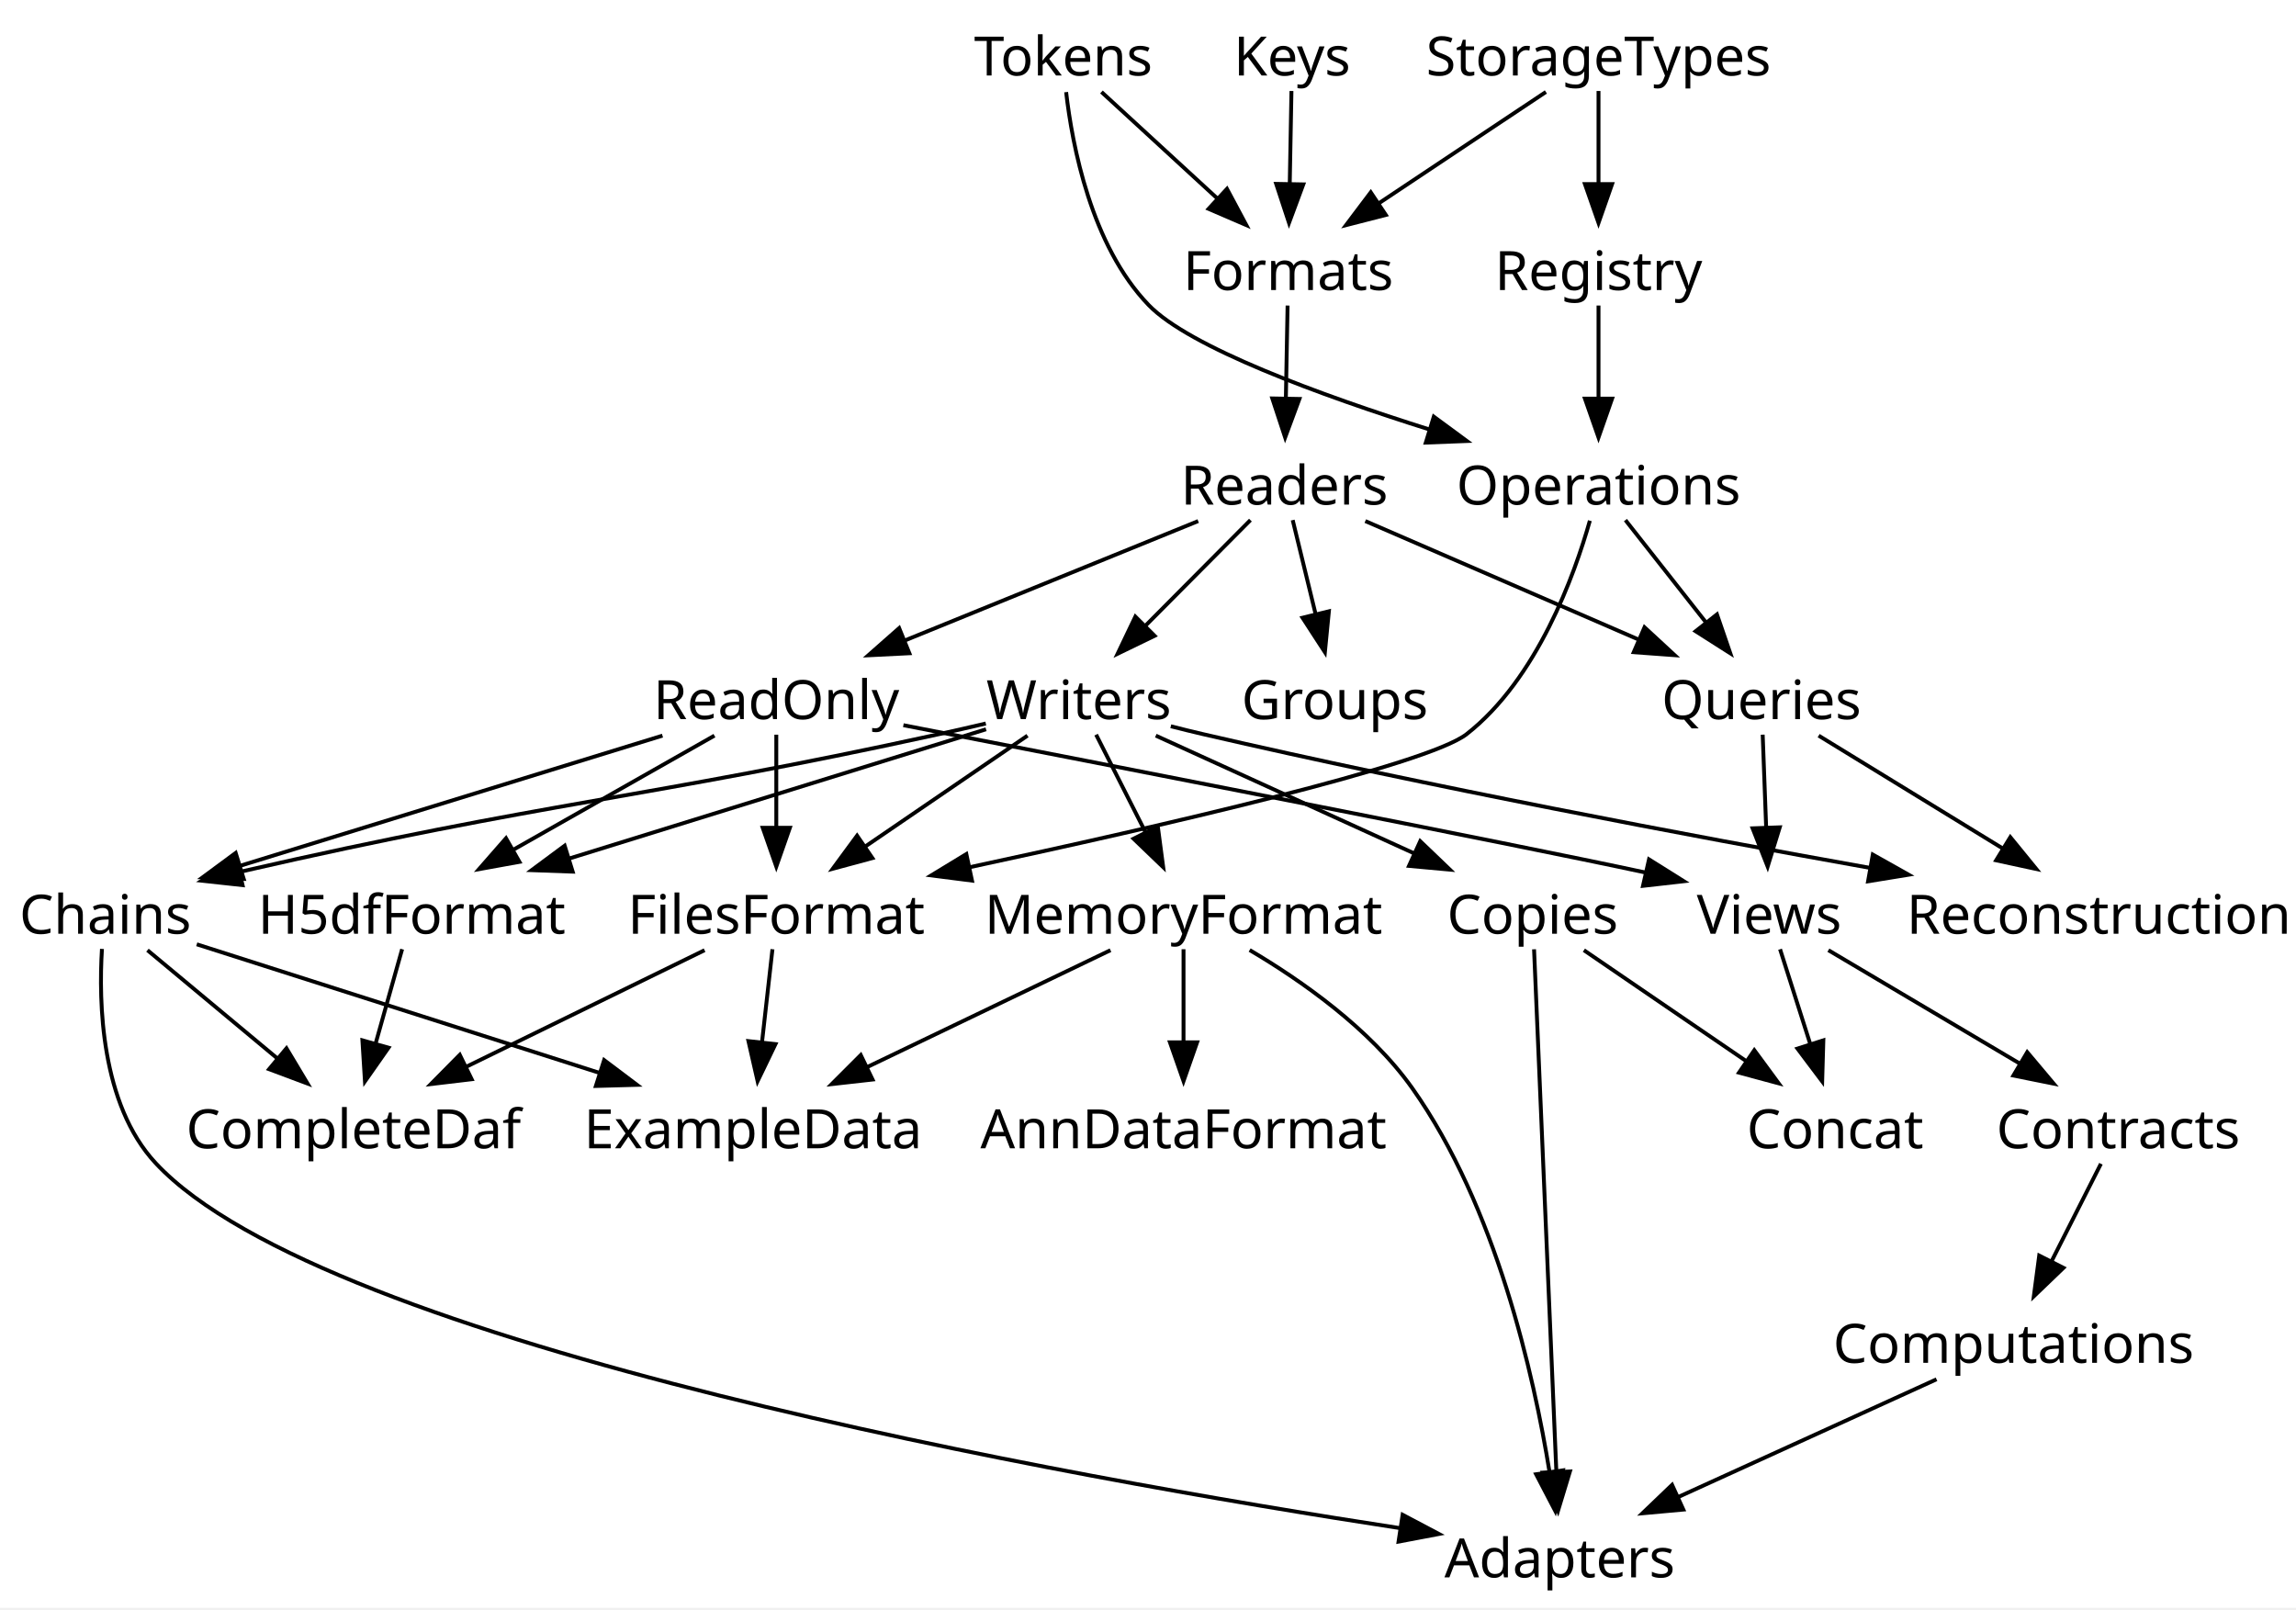
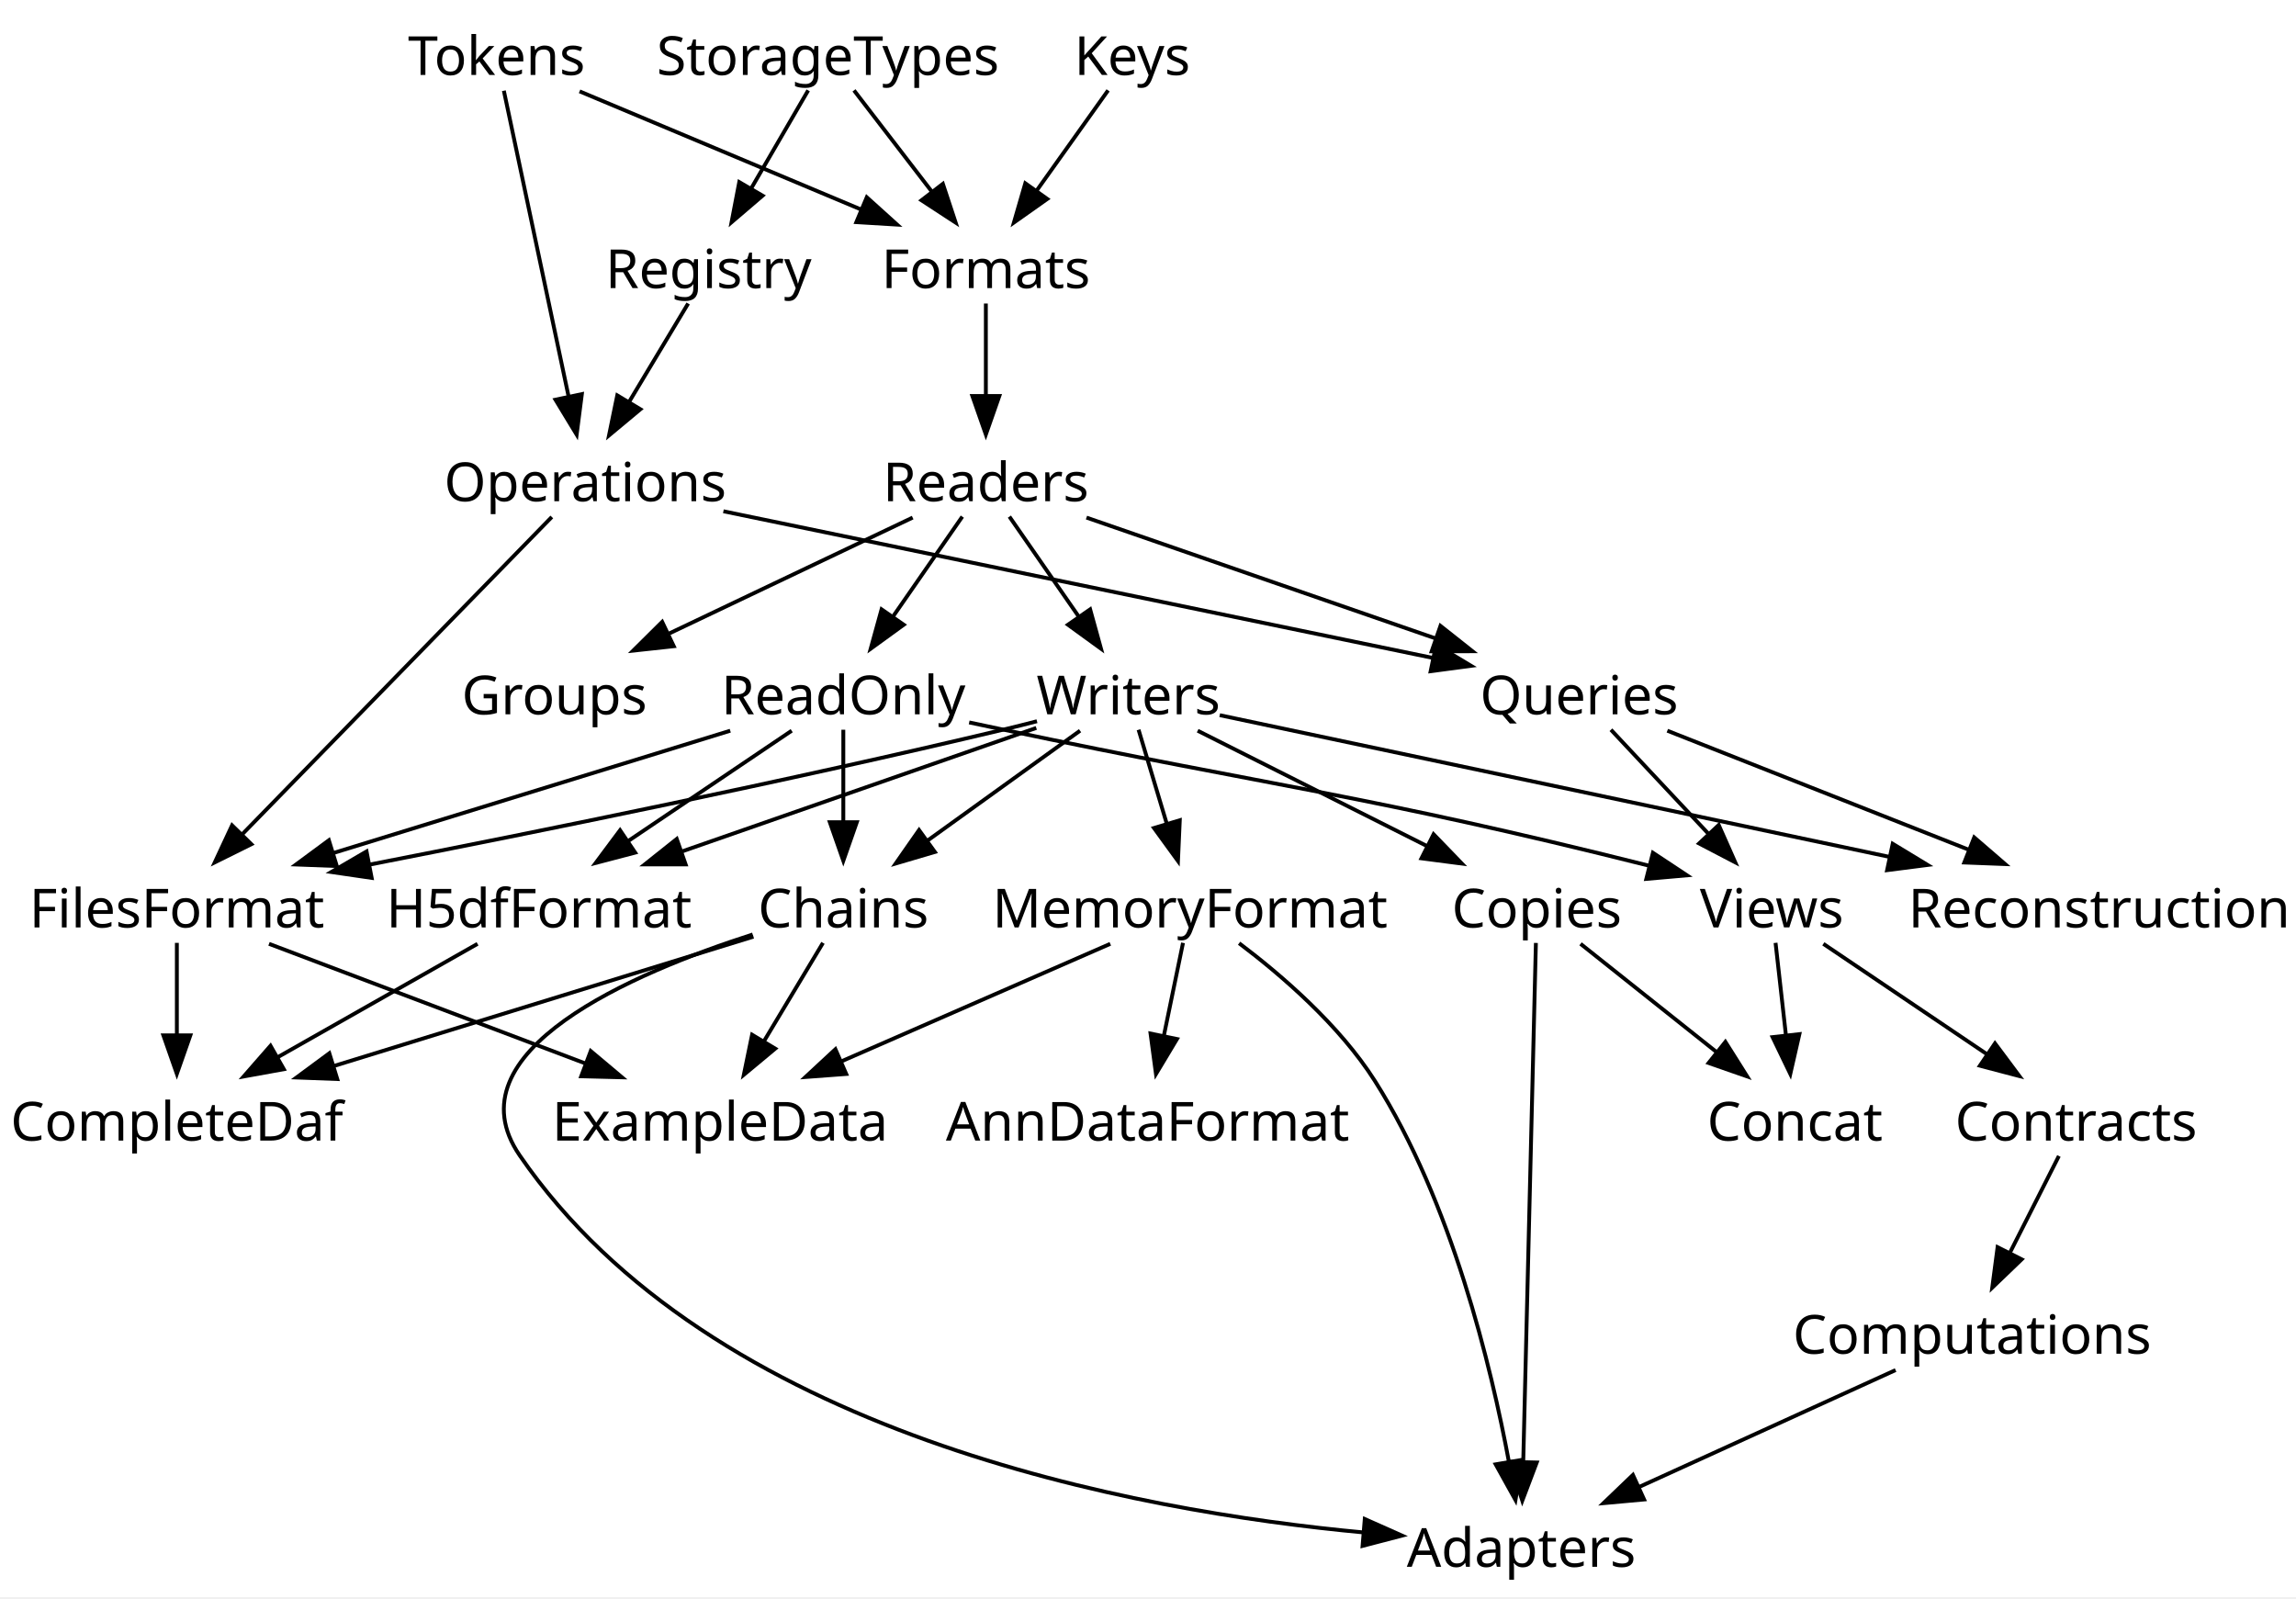
- <svg xmlns="http://www.w3.org/2000/svg" xmlns:xlink="http://www.w3.org/1999/xlink" width="592pt" height="415pt" viewBox="0.00 0.00 592.00 415.00">
+ <svg xmlns="http://www.w3.org/2000/svg" xmlns:xlink="http://www.w3.org/1999/xlink" width="596pt" height="415pt" viewBox="0.00 0.00 596.00 415.00">
  <g id="graph0" class="graph" transform="scale(1 1) rotate(0) translate(4 410.56)">
-     <polygon fill="white" stroke="none" points="-4,4 -4,-410.56 588.32,-410.56 588.32,4 -4,4" />
+     <polygon fill="white" stroke="none" points="-4,4 -4,-410.56 592.07,-410.56 592.07,4 -4,4" />
    <g id="node1" class="node">
      <g id="a_node1">
        <a xlink:href="../copies.html" xlink:title="Copies" target="_top">
-           <polygon fill="none" stroke="white" points="414.32,-185.28 368,-185.28 368,-165.96 414.32,-165.96 414.32,-185.28" />
-           <text xml:space="preserve" text-anchor="middle" x="391.16" y="-169.82" font-family="Sans-Serif" font-size="14.00">Copies</text>
+           <polygon fill="none" stroke="white" points="418.07,-185.28 371.75,-185.28 371.75,-165.96 418.07,-165.96 418.07,-185.28" />
+           <text xml:space="preserve" text-anchor="middle" x="394.91" y="-169.82" font-family="Sans-Serif" font-size="14.00">Copies</text>
        </a>
      </g>
    </g>
    <g id="node3" class="node">
      <g id="a_node3">
        <a xlink:href="../adapters.html" xlink:title="Adapters" target="_top">
-           <polygon fill="none" stroke="white" points="427.32,-19.32 369,-19.32 369,0 427.32,0 427.32,-19.32" />
-           <text xml:space="preserve" text-anchor="middle" x="398.16" y="-3.86" font-family="Sans-Serif" font-size="14.00">Adapters</text>
-         </a>
-       </g>
-     </g>
-     <g id="edge2" class="edge">
-       <path fill="none" stroke="black" d="M391.54,-165.8C392.62,-140.45 395.76,-66.85 397.3,-30.9" />
-       <polygon fill="black" stroke="black" points="400.79,-31.17 397.72,-21.03 393.79,-30.87 400.79,-31.17" />
+           <polygon fill="none" stroke="white" points="420.07,-19.32 361.75,-19.32 361.75,0 420.07,0 420.07,-19.32" />
+           <text xml:space="preserve" text-anchor="middle" x="390.91" y="-3.86" font-family="Sans-Serif" font-size="14.00">Adapters</text>
+         </a>
+       </g>
+     </g>
+     <g id="edge3" class="edge">
+       <path fill="none" stroke="black" d="M394.69,-165.8C394.08,-140.45 392.28,-66.85 391.4,-30.9" />
+       <polygon fill="black" stroke="black" points="394.91,-30.94 391.16,-21.03 387.91,-31.11 394.91,-30.94" />
    </g>
    <g id="node24" class="node">
      <g id="a_node24">
        <a xlink:href="../concat.html" xlink:title="Concat" target="_top">
-           <polygon fill="none" stroke="white" points="492.7,-129.96 445.62,-129.96 445.62,-110.64 492.7,-110.64 492.7,-129.96" />
-           <text xml:space="preserve" text-anchor="middle" x="469.16" y="-114.5" font-family="Sans-Serif" font-size="14.00">Concat</text>
+           <polygon fill="none" stroke="white" points="485.44,-129.96 438.37,-129.96 438.37,-110.64 485.44,-110.64 485.44,-129.96" />
+           <text xml:space="preserve" text-anchor="middle" x="461.91" y="-114.5" font-family="Sans-Serif" font-size="14.00">Concat</text>
        </a>
      </g>
    </g>
    <g id="edge34" class="edge">
-       <path fill="none" stroke="black" d="M404.39,-165.57C415.93,-157.69 432.93,-146.07 446.61,-136.72" />
-       <polygon fill="black" stroke="black" points="448.33,-139.78 454.61,-131.24 444.38,-134 448.33,-139.78" />
+       <path fill="none" stroke="black" d="M406.28,-165.57C415.96,-157.87 430.11,-146.61 441.72,-137.37" />
+       <polygon fill="black" stroke="black" points="443.88,-140.12 449.53,-131.15 439.52,-134.64 443.88,-140.12" />
    </g>
    <g id="node2" class="node">
      <g id="a_node2">
        <a xlink:href="../writers.html" xlink:title="Writers" target="_top">
-           <polygon fill="none" stroke="white" points="297.7,-240.6 250.63,-240.6 250.63,-221.28 297.7,-221.28 297.7,-240.6" />
-           <text xml:space="preserve" text-anchor="middle" x="274.16" y="-225.14" font-family="Sans-Serif" font-size="14.00">Writers</text>
+           <polygon fill="none" stroke="white" points="312.44,-240.6 265.37,-240.6 265.37,-221.28 312.44,-221.28 312.44,-240.6" />
+           <text xml:space="preserve" text-anchor="middle" x="288.91" y="-225.14" font-family="Sans-Serif" font-size="14.00">Writers</text>
        </a>
      </g>
    </g>
    <g id="edge1" class="edge">
-       <path fill="none" stroke="black" d="M294.01,-220.89C312.33,-212.55 339.81,-200.02 360.87,-190.42" />
-       <polygon fill="black" stroke="black" points="362.19,-193.67 369.84,-186.34 359.29,-187.3 362.19,-193.67" />
-     </g>
-     <g id="node4" class="node">
-       <g id="a_node4">
-         <a xlink:href="../chains.html" xlink:title="Chains" target="_top">
-           <polygon fill="none" stroke="white" points="46.32,-185.28 0,-185.28 0,-165.96 46.32,-165.96 46.32,-185.28" />
-           <text xml:space="preserve" text-anchor="middle" x="23.16" y="-169.82" font-family="Sans-Serif" font-size="14.00">Chains</text>
-         </a>
-       </g>
-     </g>
-     <g id="edge28" class="edge">
-       <path fill="none" stroke="black" d="M250.18,-224.02C246.17,-223.08 242.05,-222.13 238.16,-221.28 160.66,-204.34 137.82,-204.11 57.68,-185.73" />
-       <polygon fill="black" stroke="black" points="58.54,-182.34 48.01,-183.49 56.96,-189.16 58.54,-182.34" />
+       <path fill="none" stroke="black" d="M306.89,-220.89C323.26,-212.66 347.7,-200.37 366.67,-190.82" />
+       <polygon fill="black" stroke="black" points="368.13,-194.01 375.49,-186.39 364.98,-187.76 368.13,-194.01" />
    </g>
    <g id="node5" class="node">
      <g id="a_node5">
+         <a xlink:href="../chains.html" xlink:title="Chains" target="_top">
+           <polygon fill="none" stroke="white" points="238.07,-185.28 191.75,-185.28 191.75,-165.96 238.07,-165.96 238.07,-185.28" />
+           <text xml:space="preserve" text-anchor="middle" x="214.91" y="-169.82" font-family="Sans-Serif" font-size="14.00">Chains</text>
+         </a>
+       </g>
+     </g>
+     <g id="edge28" class="edge">
+       <path fill="none" stroke="black" d="M276.36,-220.89C265.45,-213.03 249.41,-201.48 236.45,-192.14" />
+       <polygon fill="black" stroke="black" points="238.67,-189.42 228.51,-186.42 234.57,-195.1 238.67,-189.42" />
+     </g>
+     <g id="node6" class="node">
+       <g id="a_node6">
        <a xlink:href="../memory_format.html" xlink:title="MemoryFormat" target="_top">
-           <polygon fill="none" stroke="white" points="350.2,-185.28 252.13,-185.28 252.13,-165.96 350.2,-165.96 350.2,-185.28" />
-           <text xml:space="preserve" text-anchor="middle" x="301.16" y="-169.82" font-family="Sans-Serif" font-size="14.00">MemoryFormat</text>
+           <polygon fill="none" stroke="white" points="353.94,-185.28 255.87,-185.28 255.87,-165.96 353.94,-165.96 353.94,-185.28" />
+           <text xml:space="preserve" text-anchor="middle" x="304.91" y="-169.82" font-family="Sans-Serif" font-size="14.00">MemoryFormat</text>
        </a>
      </g>
    </g>
    <g id="edge22" class="edge">
-       <path fill="none" stroke="black" d="M278.62,-221.14C282.11,-214.23 287.11,-204.37 291.51,-195.68" />
-       <polygon fill="black" stroke="black" points="294.53,-197.47 295.92,-186.97 288.28,-194.31 294.53,-197.47" />
+       <path fill="none" stroke="black" d="M291.55,-221.14C293.55,-214.46 296.39,-205.02 298.93,-196.55" />
+       <polygon fill="black" stroke="black" points="302.25,-197.65 301.78,-187.07 295.55,-195.64 302.25,-197.65" />
    </g>
    <g id="node15" class="node">
      <g id="a_node15">
        <a xlink:href="../h5df_format.html" xlink:title="H5dfFormat" target="_top">
-           <polygon fill="none" stroke="white" points="140.32,-185.28 64,-185.28 64,-165.96 140.32,-165.96 140.32,-185.28" />
-           <text xml:space="preserve" text-anchor="middle" x="102.16" y="-169.82" font-family="Sans-Serif" font-size="14.00">H5dfFormat</text>
+           <polygon fill="none" stroke="white" points="174.07,-185.28 97.75,-185.28 97.75,-165.96 174.07,-165.96 174.07,-185.28" />
+           <text xml:space="preserve" text-anchor="middle" x="135.91" y="-169.82" font-family="Sans-Serif" font-size="14.00">H5dfFormat</text>
        </a>
      </g>
    </g>
    <g id="edge24" class="edge">
-       <path fill="none" stroke="black" d="M250.24,-222.53C222.38,-213.89 175.89,-199.48 142.43,-189.1" />
-       <polygon fill="black" stroke="black" points="143.66,-185.82 133.08,-186.2 141.59,-192.51 143.66,-185.82" />
+       <path fill="none" stroke="black" d="M265,-221.61C240.3,-213 201.4,-199.44 172.76,-189.46" />
+       <polygon fill="black" stroke="black" points="173.98,-186.18 163.38,-186.19 171.67,-192.79 173.98,-186.18" />
    </g>
    <g id="node16" class="node">
      <g id="a_node16">
        <a xlink:href="../files_format.html" xlink:title="FilesFormat" target="_top">
-           <polygon fill="none" stroke="white" points="234.32,-185.28 158,-185.28 158,-165.96 234.32,-165.96 234.32,-185.28" />
-           <text xml:space="preserve" text-anchor="middle" x="196.16" y="-169.82" font-family="Sans-Serif" font-size="14.00">FilesFormat</text>
+           <polygon fill="none" stroke="white" points="80.07,-185.28 3.75,-185.28 3.75,-165.96 80.07,-165.96 80.07,-185.28" />
+           <text xml:space="preserve" text-anchor="middle" x="41.91" y="-169.82" font-family="Sans-Serif" font-size="14.00">FilesFormat</text>
        </a>
      </g>
    </g>
    <g id="edge31" class="edge">
-       <path fill="none" stroke="black" d="M260.93,-220.89C249.39,-213.01 232.39,-201.39 218.71,-192.04" />
-       <polygon fill="black" stroke="black" points="220.94,-189.32 210.71,-186.56 216.99,-195.1 220.94,-189.32" />
+       <path fill="none" stroke="black" d="M265.18,-223.35C262.4,-222.63 259.6,-221.92 256.91,-221.28 200.58,-207.82 135.39,-194.61 91.69,-186.09" />
+       <polygon fill="black" stroke="black" points="92.48,-182.68 82,-184.21 91.15,-189.55 92.48,-182.68" />
    </g>
    <g id="node25" class="node">
      <g id="a_node25">
        <a xlink:href="../reconstruction.html" xlink:title="Reconstruction" target="_top">
-           <polygon fill="none" stroke="white" points="584.32,-185.28 490,-185.28 490,-165.96 584.32,-165.96 584.32,-185.28" />
-           <text xml:space="preserve" text-anchor="middle" x="537.16" y="-169.82" font-family="Sans-Serif" font-size="14.00">Reconstruction</text>
+           <polygon fill="none" stroke="white" points="588.07,-185.28 493.75,-185.28 493.75,-165.96 588.07,-165.96 588.07,-185.28" />
+           <text xml:space="preserve" text-anchor="middle" x="540.91" y="-169.82" font-family="Sans-Serif" font-size="14.00">Reconstruction</text>
        </a>
      </g>
    </g>
    <g id="edge37" class="edge">
-       <path fill="none" stroke="black" d="M297.88,-223.31C300.66,-222.6 303.47,-221.9 306.16,-221.28 364.43,-207.78 431.61,-195.11 478.45,-186.74" />
-       <polygon fill="black" stroke="black" points="478.88,-190.22 488.12,-185.03 477.66,-183.33 478.88,-190.22" />
-     </g>
-     <g id="edge3" class="edge">
-       <path fill="none" stroke="black" d="M22.29,-165.9C21.44,-152.27 21.93,-125.89 36.16,-110.64 80.13,-63.52 272.09,-29.55 357.23,-16.52" />
-       <polygon fill="black" stroke="black" points="357.65,-20 367.01,-15.05 356.6,-13.08 357.65,-20" />
+       <path fill="none" stroke="black" d="M312.62,-224.92C352.2,-216.55 432.7,-199.52 486.74,-188.08" />
+       <polygon fill="black" stroke="black" points="487.31,-191.54 496.37,-186.04 485.86,-184.69 487.31,-191.54" />
+     </g>
+     <g id="node4" class="node">
+       <g id="a_node4">
+         <a xlink:href="../computations.html" xlink:title="Computations" target="_top">
+           <polygon fill="none" stroke="white" points="552.07,-74.64 463.75,-74.64 463.75,-55.32 552.07,-55.32 552.07,-74.64" />
+           <text xml:space="preserve" text-anchor="middle" x="507.91" y="-59.18" font-family="Sans-Serif" font-size="14.00">Computations</text>
+         </a>
+       </g>
+     </g>
+     <g id="edge2" class="edge">
+       <path fill="none" stroke="black" d="M488.06,-54.93C469.74,-46.59 442.26,-34.06 421.2,-24.46" />
+       <polygon fill="black" stroke="black" points="422.78,-21.34 412.23,-20.38 419.88,-27.71 422.78,-21.34" />
+     </g>
+     <g id="edge4" class="edge">
+       <path fill="none" stroke="black" d="M191.38,-168C160.53,-158.08 112.38,-137.61 130.91,-110.64 180.58,-38.32 290.41,-18.29 350.2,-12.76" />
+       <polygon fill="black" stroke="black" points="350.27,-16.27 359.95,-11.96 349.7,-9.29 350.27,-16.27" />
    </g>
    <g id="node14" class="node">
      <g id="a_node14">
        <a xlink:href="../complete.html" xlink:title="CompleteDaf" target="_top">
-           <polygon fill="none" stroke="white" points="129.07,-129.96 45.25,-129.96 45.25,-110.64 129.07,-110.64 129.07,-129.96" />
-           <text xml:space="preserve" text-anchor="middle" x="87.16" y="-114.5" font-family="Sans-Serif" font-size="14.00">CompleteDaf</text>
-         </a>
-       </g>
-     </g>
-     <g id="edge12" class="edge">
-       <path fill="none" stroke="black" d="M34.02,-165.57C43.27,-157.87 56.78,-146.61 67.87,-137.37" />
-       <polygon fill="black" stroke="black" points="69.86,-140.27 75.3,-131.18 65.38,-134.89 69.86,-140.27" />
+           <polygon fill="none" stroke="white" points="83.82,-129.96 0,-129.96 0,-110.64 83.82,-110.64 83.82,-129.96" />
+           <text xml:space="preserve" text-anchor="middle" x="41.91" y="-114.5" font-family="Sans-Serif" font-size="14.00">CompleteDaf</text>
+         </a>
+       </g>
+     </g>
+     <g id="edge14" class="edge">
+       <path fill="none" stroke="black" d="M191.58,-167.43C163.65,-158.82 116.42,-144.26 82.47,-133.8" />
+       <polygon fill="black" stroke="black" points="83.55,-130.47 72.97,-130.87 81.49,-137.16 83.55,-130.47" />
    </g>
    <g id="node21" class="node">
      <g id="a_node21">
        <a xlink:href="../example_data.html" xlink:title="ExampleData" target="_top">
-           <polygon fill="none" stroke="white" points="233.2,-129.96 147.13,-129.96 147.13,-110.64 233.2,-110.64 233.2,-129.96" />
-           <text xml:space="preserve" text-anchor="middle" x="190.16" y="-114.5" font-family="Sans-Serif" font-size="14.00">ExampleData</text>
+           <polygon fill="none" stroke="white" points="225.94,-129.96 139.88,-129.96 139.88,-110.64 225.94,-110.64 225.94,-129.96" />
+           <text xml:space="preserve" text-anchor="middle" x="182.91" y="-114.5" font-family="Sans-Serif" font-size="14.00">ExampleData</text>
        </a>
      </g>
    </g>
    <g id="edge20" class="edge">
-       <path fill="none" stroke="black" d="M46.73,-167.09C73.76,-158.47 118.48,-144.19 150.81,-133.86" />
-       <polygon fill="black" stroke="black" points="151.77,-137.23 160.24,-130.85 149.64,-130.56 151.77,-137.23" />
-     </g>
-     <g id="edge4" class="edge">
-       <path fill="none" stroke="black" d="M318.21,-165.61C331.42,-157.81 349.25,-145.38 360.16,-129.96 381.75,-99.43 391.48,-56.07 395.55,-30.9" />
-       <polygon fill="black" stroke="black" points="399,-31.46 396.97,-21.06 392.07,-30.45 399,-31.46" />
-     </g>
-     <g id="edge19" class="edge">
-       <path fill="none" stroke="black" d="M282.33,-165.57C265.11,-157.3 239.36,-144.93 219.45,-135.37" />
-       <polygon fill="black" stroke="black" points="220.98,-132.22 210.45,-131.04 217.94,-138.53 220.98,-132.22" />
+       <path fill="none" stroke="black" d="M209.63,-165.82C205.44,-158.83 199.43,-148.83 194.18,-140.07" />
+       <polygon fill="black" stroke="black" points="197.23,-138.37 189.09,-131.59 191.23,-141.97 197.23,-138.37" />
+     </g>
+     <g id="edge5" class="edge">
+       <path fill="none" stroke="black" d="M317.65,-165.73C328.46,-157.58 343.65,-144.57 352.91,-129.96 372.83,-98.53 383.1,-55.8 387.72,-30.93" />
+       <polygon fill="black" stroke="black" points="391.15,-31.64 389.39,-21.2 384.25,-30.46 391.15,-31.64" />
+     </g>
+     <g id="edge21" class="edge">
+       <path fill="none" stroke="black" d="M284.21,-165.57C265.02,-157.19 236.2,-144.59 214.19,-134.97" />
+       <polygon fill="black" stroke="black" points="215.66,-131.79 205.09,-131 212.86,-138.21 215.66,-131.79" />
    </g>
    <g id="node23" class="node">
      <g id="a_node23">
        <a xlink:href="../anndata_format.html" xlink:title="AnnDataFormat" target="_top">
-           <polygon fill="none" stroke="white" points="351.32,-129.96 251,-129.96 251,-110.64 351.32,-110.64 351.32,-129.96" />
-           <text xml:space="preserve" text-anchor="middle" x="301.16" y="-114.5" font-family="Sans-Serif" font-size="14.00">AnnDataFormat</text>
+           <polygon fill="none" stroke="white" points="344.07,-129.96 243.75,-129.96 243.75,-110.64 344.07,-110.64 344.07,-129.96" />
+           <text xml:space="preserve" text-anchor="middle" x="293.91" y="-114.5" font-family="Sans-Serif" font-size="14.00">AnnDataFormat</text>
        </a>
      </g>
    </g>
    <g id="edge30" class="edge">
-       <path fill="none" stroke="black" d="M301.16,-165.82C301.16,-159.22 301.16,-149.92 301.16,-141.53" />
-       <polygon fill="black" stroke="black" points="304.66,-141.81 301.16,-131.81 297.66,-141.81 304.66,-141.81" />
-     </g>
-     <g id="node6" class="node">
-       <g id="a_node6">
-         <a xlink:href="../computations.html" xlink:title="Computations" target="_top">
-           <polygon fill="none" stroke="white" points="559.32,-74.64 471,-74.64 471,-55.32 559.32,-55.32 559.32,-74.64" />
-           <text xml:space="preserve" text-anchor="middle" x="515.16" y="-59.18" font-family="Sans-Serif" font-size="14.00">Computations</text>
-         </a>
-       </g>
-     </g>
-     <g id="edge5" class="edge">
-       <path fill="none" stroke="black" d="M495.31,-54.93C476.99,-46.59 449.51,-34.06 428.45,-24.46" />
-       <polygon fill="black" stroke="black" points="430.03,-21.34 419.48,-20.38 427.13,-27.71 430.03,-21.34" />
+       <path fill="none" stroke="black" d="M303.09,-165.82C301.73,-159.22 299.81,-149.92 298.08,-141.53" />
+       <polygon fill="black" stroke="black" points="301.52,-140.86 296.07,-131.78 294.66,-142.28 301.52,-140.86" />
    </g>
    <g id="node7" class="node">
      <g id="a_node7">
        <a xlink:href="../views.html" xlink:title="Views" target="_top">
-           <polygon fill="none" stroke="white" points="472.32,-185.28 432,-185.28 432,-165.96 472.32,-165.96 472.32,-185.28" />
-           <text xml:space="preserve" text-anchor="middle" x="452.16" y="-169.82" font-family="Sans-Serif" font-size="14.00">Views</text>
+           <polygon fill="none" stroke="white" points="476.07,-185.28 435.75,-185.28 435.75,-165.96 476.07,-165.96 476.07,-185.28" />
+           <text xml:space="preserve" text-anchor="middle" x="455.91" y="-169.82" font-family="Sans-Serif" font-size="14.00">Views</text>
        </a>
      </g>
    </g>
    <g id="node17" class="node">
      <g id="a_node17">
        <a xlink:href="../contracts.html" xlink:title="Contracts" target="_top">
-           <polygon fill="none" stroke="white" points="573.2,-129.96 511.13,-129.96 511.13,-110.64 573.2,-110.64 573.2,-129.96" />
-           <text xml:space="preserve" text-anchor="middle" x="542.16" y="-114.5" font-family="Sans-Serif" font-size="14.00">Contracts</text>
+           <polygon fill="none" stroke="white" points="565.94,-129.96 503.87,-129.96 503.87,-110.64 565.94,-110.64 565.94,-129.96" />
+           <text xml:space="preserve" text-anchor="middle" x="534.91" y="-114.5" font-family="Sans-Serif" font-size="14.00">Contracts</text>
        </a>
      </g>
    </g>
    <g id="edge15" class="edge">
-       <path fill="none" stroke="black" d="M467.43,-165.57C481,-157.53 501.11,-145.62 517.06,-136.17" />
-       <polygon fill="black" stroke="black" points="518.7,-139.27 525.52,-131.16 515.13,-133.25 518.7,-139.27" />
+       <path fill="none" stroke="black" d="M469.31,-165.57C481,-157.69 498.21,-146.07 512.07,-136.72" />
+       <polygon fill="black" stroke="black" points="513.86,-139.73 520.19,-131.24 509.94,-133.93 513.86,-139.73" />
    </g>
    <g id="edge35" class="edge">
-       <path fill="none" stroke="black" d="M454.97,-165.82C457.1,-159.14 460.1,-149.7 462.8,-141.23" />
-       <polygon fill="black" stroke="black" points="466.13,-142.33 465.83,-131.74 459.46,-140.2 466.13,-142.33" />
+       <path fill="none" stroke="black" d="M456.9,-165.82C457.64,-159.22 458.69,-149.92 459.63,-141.53" />
+       <polygon fill="black" stroke="black" points="463.09,-142.13 460.73,-131.8 456.13,-141.35 463.09,-142.13" />
    </g>
    <g id="node8" class="node">
      <g id="a_node8">
-         <a xlink:href="../queries.html" xlink:title="Queries" target="_top">
-           <polygon fill="none" stroke="white" points="476.32,-240.6 424,-240.6 424,-221.28 476.32,-221.28 476.32,-240.6" />
-           <text xml:space="preserve" text-anchor="middle" x="450.16" y="-225.14" font-family="Sans-Serif" font-size="14.00">Queries</text>
-         </a>
-       </g>
+         <a xlink:href="../read_only.html" xlink:title="ReadOnly" target="_top">
+           <polygon fill="none" stroke="white" points="247.44,-240.6 182.38,-240.6 182.38,-221.28 247.44,-221.28 247.44,-240.6" />
+           <text xml:space="preserve" text-anchor="middle" x="214.91" y="-225.14" font-family="Sans-Serif" font-size="14.00">ReadOnly</text>
+         </a>
+       </g>
+     </g>
+     <g id="edge29" class="edge">
+       <path fill="none" stroke="black" d="M214.91,-221.14C214.91,-214.54 214.91,-205.24 214.91,-196.85" />
+       <polygon fill="black" stroke="black" points="218.41,-197.13 214.91,-187.13 211.41,-197.13 218.41,-197.13" />
    </g>
    <g id="edge6" class="edge">
-       <path fill="none" stroke="black" d="M450.49,-221.14C450.74,-214.54 451.09,-205.24 451.4,-196.85" />
-       <polygon fill="black" stroke="black" points="454.89,-197.25 451.77,-187.13 447.89,-196.99 454.89,-197.25" />
-     </g>
-     <g id="edge38" class="edge">
-       <path fill="none" stroke="black" d="M464.92,-220.89C478.04,-212.85 497.48,-200.94 512.89,-191.49" />
-       <polygon fill="black" stroke="black" points="514.34,-194.71 521.04,-186.5 510.68,-188.74 514.34,-194.71" />
+       <path fill="none" stroke="black" d="M247.58,-223.04C250.4,-222.44 253.2,-221.85 255.91,-221.28 328.49,-205.97 349.75,-204.51 424.46,-185.75" />
+       <polygon fill="black" stroke="black" points="425.07,-189.2 433.91,-183.35 423.35,-182.42 425.07,-189.2" />
+     </g>
+     <g id="edge25" class="edge">
+       <path fill="none" stroke="black" d="M201.51,-220.89C189.82,-213.01 172.61,-201.39 158.75,-192.04" />
+       <polygon fill="black" stroke="black" points="160.88,-189.25 150.63,-186.56 156.96,-195.05 160.88,-189.25" />
+     </g>
+     <g id="edge32" class="edge">
+       <path fill="none" stroke="black" d="M185.56,-220.89C157.11,-212.12 113.71,-198.75 82.06,-189" />
+       <polygon fill="black" stroke="black" points="83.43,-185.76 72.85,-186.16 81.37,-192.45 83.43,-185.76" />
    </g>
    <g id="node9" class="node">
      <g id="a_node9">
-         <a xlink:href="../read_only.html" xlink:title="ReadOnly" target="_top">
-           <polygon fill="none" stroke="white" points="228.7,-240.6 163.63,-240.6 163.63,-221.28 228.7,-221.28 228.7,-240.6" />
-           <text xml:space="preserve" text-anchor="middle" x="196.16" y="-225.14" font-family="Sans-Serif" font-size="14.00">ReadOnly</text>
-         </a>
-       </g>
-     </g>
-     <g id="edge29" class="edge">
-       <path fill="none" stroke="black" d="M166.81,-220.89C136.54,-211.57 89.38,-197.03 57.42,-187.18" />
-       <polygon fill="black" stroke="black" points="58.84,-183.95 48.25,-184.35 56.77,-190.64 58.84,-183.95" />
+         <a xlink:href="../queries.html" xlink:title="Queries" target="_top">
+           <polygon fill="none" stroke="white" points="432.07,-240.6 379.75,-240.6 379.75,-221.28 432.07,-221.28 432.07,-240.6" />
+           <text xml:space="preserve" text-anchor="middle" x="405.91" y="-225.14" font-family="Sans-Serif" font-size="14.00">Queries</text>
+         </a>
+       </g>
    </g>
    <g id="edge7" class="edge">
-       <path fill="none" stroke="black" d="M228.93,-223.58C282.17,-213.23 384.6,-193.28 420.76,-185.49" />
-       <polygon fill="black" stroke="black" points="421.18,-188.98 430.16,-183.35 419.63,-182.16 421.18,-188.98" />
-     </g>
-     <g id="edge25" class="edge">
-       <path fill="none" stroke="black" d="M180.21,-220.89C165.9,-212.78 144.63,-200.71 127.91,-191.22" />
-       <polygon fill="black" stroke="black" points="129.93,-188.35 119.5,-186.46 126.47,-194.43 129.93,-188.35" />
-     </g>
-     <g id="edge33" class="edge">
-       <path fill="none" stroke="black" d="M196.16,-221.14C196.16,-214.54 196.16,-205.24 196.16,-196.85" />
-       <polygon fill="black" stroke="black" points="199.66,-197.13 196.16,-187.13 192.66,-197.13 199.66,-197.13" />
+       <path fill="none" stroke="black" d="M414.17,-221.14C421.07,-213.77 431.13,-203.04 439.65,-193.96" />
+       <polygon fill="black" stroke="black" points="442.15,-196.41 446.44,-186.72 437.05,-191.62 442.15,-196.41" />
+     </g>
+     <g id="edge38" class="edge">
+       <path fill="none" stroke="black" d="M428.81,-220.89C450.34,-212.39 482.82,-199.56 507.29,-189.9" />
+       <polygon fill="black" stroke="black" points="508.47,-193.19 516.49,-186.27 505.9,-186.68 508.47,-193.19" />
    </g>
    <g id="node10" class="node">
      <g id="a_node10">
        <a xlink:href="../operations.html" xlink:title="Operations" target="_top">
-           <polygon fill="none" stroke="white" points="443.7,-295.92 372.62,-295.92 372.62,-276.6 443.7,-276.6 443.7,-295.92" />
-           <text xml:space="preserve" text-anchor="middle" x="408.16" y="-280.46" font-family="Sans-Serif" font-size="14.00">Operations</text>
-         </a>
-       </g>
-     </g>
-     <g id="edge10" class="edge">
-       <path fill="none" stroke="black" d="M415.1,-276.46C420.78,-269.24 429,-258.81 436.05,-249.85" />
-       <polygon fill="black" stroke="black" points="438.7,-252.15 442.14,-242.12 433.2,-247.81 438.7,-252.15" />
-     </g>
-     <g id="edge32" class="edge">
-       <path fill="none" stroke="black" d="M405.93,-276.31C401.98,-262.36 392.39,-235.54 374.16,-221.28 363.95,-213.29 294.72,-197.4 245.68,-186.89" />
-       <polygon fill="black" stroke="black" points="246.62,-183.51 236.11,-184.85 245.16,-190.35 246.62,-183.51" />
+           <polygon fill="none" stroke="white" points="183.44,-295.92 112.38,-295.92 112.38,-276.6 183.44,-276.6 183.44,-295.92" />
+           <text xml:space="preserve" text-anchor="middle" x="147.91" y="-280.46" font-family="Sans-Serif" font-size="14.00">Operations</text>
+         </a>
+       </g>
+     </g>
+     <g id="edge11" class="edge">
+       <path fill="none" stroke="black" d="M183.78,-277.85C232.37,-267.81 318.68,-249.97 368.19,-239.73" />
+       <polygon fill="black" stroke="black" points="368.79,-243.19 377.87,-237.73 367.37,-236.33 368.79,-243.19" />
+     </g>
+     <g id="edge33" class="edge">
+       <path fill="none" stroke="black" d="M139.24,-276.37C121.61,-258.31 81.35,-217.04 58.52,-193.64" />
+       <polygon fill="black" stroke="black" points="61.25,-191.43 51.76,-186.72 56.24,-196.32 61.25,-191.43" />
    </g>
    <g id="node11" class="node">
      <g id="a_node11">
-         <a xlink:href="../registry.html" xlink:title="Registry" target="_top">
-           <polygon fill="none" stroke="white" points="435.07,-351.24 381.25,-351.24 381.25,-331.92 435.07,-331.92 435.07,-351.24" />
-           <text xml:space="preserve" text-anchor="middle" x="408.16" y="-335.78" font-family="Sans-Serif" font-size="14.00">Registry</text>
+         <a xlink:href="../tokens.html" xlink:title="Tokens" target="_top">
+           <polygon fill="none" stroke="white" points="148.44,-406.56 101.38,-406.56 101.38,-387.24 148.44,-387.24 148.44,-406.56" />
+           <text xml:space="preserve" text-anchor="middle" x="124.91" y="-391.1" font-family="Sans-Serif" font-size="14.00">Tokens</text>
        </a>
      </g>
    </g>
    <g id="edge8" class="edge">
-       <path fill="none" stroke="black" d="M408.16,-331.78C408.16,-325.18 408.16,-315.88 408.16,-307.49" />
-       <polygon fill="black" stroke="black" points="411.66,-307.77 408.16,-297.77 404.66,-307.77 411.66,-307.77" />
-     </g>
-     <g id="node12" class="node">
-       <g id="a_node12">
-         <a xlink:href="../tokens.html" xlink:title="Tokens" target="_top">
-           <polygon fill="none" stroke="white" points="293.7,-406.56 246.63,-406.56 246.63,-387.24 293.7,-387.24 293.7,-406.56" />
-           <text xml:space="preserve" text-anchor="middle" x="270.16" y="-391.1" font-family="Sans-Serif" font-size="14.00">Tokens</text>
-         </a>
-       </g>
-     </g>
-     <g id="edge9" class="edge">
-       <path fill="none" stroke="black" d="M270.89,-386.81C272.46,-373.15 277.32,-347.31 292.16,-331.92 302.64,-321.05 336.32,-308.72 364.71,-299.78" />
-       <polygon fill="black" stroke="black" points="365.69,-303.13 374.22,-296.85 363.63,-296.44 365.69,-303.13" />
+       <path fill="none" stroke="black" d="M126.79,-387.01C130.45,-369.74 138.59,-331.27 143.63,-307.48" />
+       <polygon fill="black" stroke="black" points="147.04,-308.26 145.69,-297.75 140.19,-306.81 147.04,-308.26" />
    </g>
    <g id="node18" class="node">
      <g id="a_node18">
        <a xlink:href="../formats.html" xlink:title="Formats" target="_top">
-           <polygon fill="none" stroke="white" points="355.45,-351.24 300.88,-351.24 300.88,-331.92 355.45,-331.92 355.45,-351.24" />
-           <text xml:space="preserve" text-anchor="middle" x="328.16" y="-335.78" font-family="Sans-Serif" font-size="14.00">Formats</text>
+           <polygon fill="none" stroke="white" points="279.19,-351.24 224.62,-351.24 224.62,-331.92 279.19,-331.92 279.19,-351.24" />
+           <text xml:space="preserve" text-anchor="middle" x="251.91" y="-335.78" font-family="Sans-Serif" font-size="14.00">Formats</text>
        </a>
      </g>
    </g>
    <g id="edge18" class="edge">
-       <path fill="none" stroke="black" d="M280,-386.85C288.21,-379.3 300.14,-368.34 310.07,-359.21" />
-       <polygon fill="black" stroke="black" points="312.36,-361.86 317.35,-352.52 307.62,-356.71 312.36,-361.86" />
+       <path fill="none" stroke="black" d="M146.45,-386.85C166.52,-378.43 196.71,-365.75 219.66,-356.12" />
+       <polygon fill="black" stroke="black" points="221,-359.35 228.86,-352.26 218.29,-352.9 221,-359.35" />
+     </g>
+     <g id="node12" class="node">
+       <g id="a_node12">
+         <a xlink:href="../registry.html" xlink:title="Registry" target="_top">
+           <polygon fill="none" stroke="white" points="206.82,-351.24 153,-351.24 153,-331.92 206.82,-331.92 206.82,-351.24" />
+           <text xml:space="preserve" text-anchor="middle" x="179.91" y="-335.78" font-family="Sans-Serif" font-size="14.00">Registry</text>
+         </a>
+       </g>
+     </g>
+     <g id="edge9" class="edge">
+       <path fill="none" stroke="black" d="M174.63,-331.78C170.44,-324.79 164.43,-314.79 159.18,-306.03" />
+       <polygon fill="black" stroke="black" points="162.23,-304.33 154.09,-297.55 156.23,-307.93 162.23,-304.33" />
    </g>
    <g id="node13" class="node">
      <g id="a_node13">
        <a xlink:href="../readers.html" xlink:title="Readers" target="_top">
-           <polygon fill="none" stroke="white" points="354.82,-295.92 299.5,-295.92 299.5,-276.6 354.82,-276.6 354.82,-295.92" />
-           <text xml:space="preserve" text-anchor="middle" x="327.16" y="-280.46" font-family="Sans-Serif" font-size="14.00">Readers</text>
+           <polygon fill="none" stroke="white" points="279.57,-295.92 224.25,-295.92 224.25,-276.6 279.57,-276.6 279.57,-295.92" />
+           <text xml:space="preserve" text-anchor="middle" x="251.91" y="-280.46" font-family="Sans-Serif" font-size="14.00">Readers</text>
        </a>
      </g>
    </g>
    <g id="edge27" class="edge">
-       <path fill="none" stroke="black" d="M318.41,-276.46C311.01,-269.01 300.2,-258.14 291.11,-249" />
-       <polygon fill="black" stroke="black" points="293.7,-246.63 284.17,-242.01 288.74,-251.57 293.7,-246.63" />
-     </g>
-     <g id="edge11" class="edge">
-       <path fill="none" stroke="black" d="M348.03,-276.21C367.46,-267.79 396.7,-255.11 418.92,-245.48" />
-       <polygon fill="black" stroke="black" points="420.02,-248.82 427.8,-241.63 417.24,-242.4 420.02,-248.82" />
+       <path fill="none" stroke="black" d="M258.02,-276.46C262.97,-269.32 270.11,-259.03 276.28,-250.14" />
+       <polygon fill="black" stroke="black" points="278.98,-252.39 281.8,-242.18 273.23,-248.4 278.98,-252.39" />
    </g>
    <g id="edge39" class="edge">
-       <path fill="none" stroke="black" d="M304.94,-276.21C284.14,-267.75 252.81,-255 229.11,-245.35" />
-       <polygon fill="black" stroke="black" points="230.47,-242.13 219.89,-241.6 227.84,-248.61 230.47,-242.13" />
+       <path fill="none" stroke="black" d="M245.8,-276.46C240.85,-269.32 233.71,-259.03 227.54,-250.14" />
+       <polygon fill="black" stroke="black" points="230.59,-248.4 222.02,-242.18 224.84,-252.39 230.59,-248.4" />
+     </g>
+     <g id="edge10" class="edge">
+       <path fill="none" stroke="black" d="M278.03,-276.21C303.03,-267.56 340.99,-254.42 369.06,-244.7" />
+       <polygon fill="black" stroke="black" points="369.92,-248.1 378.23,-241.52 367.63,-241.49 369.92,-248.1" />
    </g>
    <g id="node22" class="node">
      <g id="a_node22">
        <a xlink:href="../groups.html" xlink:title="Groups" target="_top">
-           <polygon fill="none" stroke="white" points="364.82,-240.6 315.5,-240.6 315.5,-221.28 364.82,-221.28 364.82,-240.6" />
-           <text xml:space="preserve" text-anchor="middle" x="340.16" y="-225.14" font-family="Sans-Serif" font-size="14.00">Groups</text>
+           <polygon fill="none" stroke="white" points="164.57,-240.6 115.25,-240.6 115.25,-221.28 164.57,-221.28 164.57,-240.6" />
+           <text xml:space="preserve" text-anchor="middle" x="139.91" y="-225.14" font-family="Sans-Serif" font-size="14.00">Groups</text>
        </a>
      </g>
    </g>
    <g id="edge26" class="edge">
-       <path fill="none" stroke="black" d="M329.31,-276.46C330.93,-269.78 333.24,-260.34 335.3,-251.87" />
-       <polygon fill="black" stroke="black" points="338.64,-252.95 337.61,-242.41 331.84,-251.29 338.64,-252.95" />
+       <path fill="none" stroke="black" d="M232.91,-276.21C215.45,-267.9 189.31,-255.46 169.19,-245.88" />
+       <polygon fill="black" stroke="black" points="170.9,-242.82 160.37,-241.68 167.89,-249.14 170.9,-242.82" />
+     </g>
+     <g id="edge12" class="edge">
+       <path fill="none" stroke="black" d="M119.96,-165.57C105.65,-157.46 84.38,-145.39 67.66,-135.9" />
+       <polygon fill="black" stroke="black" points="69.68,-133.03 59.25,-131.14 66.22,-139.11 69.68,-133.03" />
    </g>
    <g id="edge13" class="edge">
-       <path fill="none" stroke="black" d="M99.68,-165.82C97.81,-159.14 95.15,-149.7 92.77,-141.23" />
-       <polygon fill="black" stroke="black" points="96.18,-140.43 90.1,-131.75 89.44,-142.33 96.18,-140.43" />
-     </g>
-     <g id="edge14" class="edge">
-       <path fill="none" stroke="black" d="M177.67,-165.57C160.76,-157.3 135.47,-144.93 115.92,-135.37" />
-       <polygon fill="black" stroke="black" points="117.62,-132.3 107.1,-131.05 114.55,-138.59 117.62,-132.3" />
-     </g>
-     <g id="edge21" class="edge">
-       <path fill="none" stroke="black" d="M195.17,-165.82C194.43,-159.22 193.38,-149.92 192.44,-141.53" />
-       <polygon fill="black" stroke="black" points="195.94,-141.35 191.34,-131.8 188.98,-142.13 195.94,-141.35" />
+       <path fill="none" stroke="black" d="M41.91,-165.82C41.91,-159.22 41.91,-149.92 41.91,-141.53" />
+       <polygon fill="black" stroke="black" points="45.41,-141.81 41.91,-131.81 38.41,-141.81 45.41,-141.81" />
+     </g>
+     <g id="edge19" class="edge">
+       <path fill="none" stroke="black" d="M65.83,-165.57C88.41,-157.03 122.55,-144.13 148.14,-134.45" />
+       <polygon fill="black" stroke="black" points="149.34,-137.74 157.46,-130.92 146.87,-131.19 149.34,-137.74" />
    </g>
    <g id="edge36" class="edge">
-       <path fill="none" stroke="black" d="M537.7,-110.5C534.21,-103.59 529.21,-93.73 524.81,-85.04" />
-       <polygon fill="black" stroke="black" points="528.04,-83.67 520.4,-76.33 521.79,-86.83 528.04,-83.67" />
+       <path fill="none" stroke="black" d="M530.45,-110.5C526.96,-103.59 521.96,-93.73 517.56,-85.04" />
+       <polygon fill="black" stroke="black" points="520.79,-83.67 513.15,-76.33 514.54,-86.83 520.79,-83.67" />
    </g>
    <g id="edge40" class="edge">
-       <path fill="none" stroke="black" d="M327.99,-331.78C327.87,-325.18 327.7,-315.88 327.54,-307.49" />
-       <polygon fill="black" stroke="black" points="331.04,-307.7 327.36,-297.77 324.05,-307.83 331.04,-307.7" />
+       <path fill="none" stroke="black" d="M251.91,-331.78C251.91,-325.18 251.91,-315.88 251.91,-307.49" />
+       <polygon fill="black" stroke="black" points="255.41,-307.77 251.91,-297.77 248.41,-307.77 255.41,-307.77" />
    </g>
    <g id="node19" class="node">
      <g id="a_node19">
        <a xlink:href="../keys.html" xlink:title="Keys" target="_top">
-           <polygon fill="none" stroke="white" points="346.32,-406.56 312,-406.56 312,-387.24 346.32,-387.24 346.32,-406.56" />
-           <text xml:space="preserve" text-anchor="middle" x="329.16" y="-391.1" font-family="Sans-Serif" font-size="14.00">Keys</text>
+           <polygon fill="none" stroke="white" points="307.07,-406.56 272.75,-406.56 272.75,-387.24 307.07,-387.24 307.07,-406.56" />
+           <text xml:space="preserve" text-anchor="middle" x="289.91" y="-391.1" font-family="Sans-Serif" font-size="14.00">Keys</text>
        </a>
      </g>
    </g>
    <g id="edge16" class="edge">
-       <path fill="none" stroke="black" d="M328.99,-387.1C328.87,-380.5 328.7,-371.2 328.54,-362.81" />
-       <polygon fill="black" stroke="black" points="332.04,-363.02 328.36,-353.09 325.05,-363.15 332.04,-363.02" />
+       <path fill="none" stroke="black" d="M283.64,-387.1C278.55,-379.96 271.21,-369.67 264.88,-360.78" />
+       <polygon fill="black" stroke="black" points="267.85,-358.92 259.2,-352.81 262.15,-362.98 267.85,-358.92" />
    </g>
    <g id="node20" class="node">
      <g id="a_node20">
        <a xlink:href="../storage_types.html" xlink:title="StorageTypes" target="_top">
-           <polygon fill="none" stroke="white" points="452.32,-406.56 364,-406.56 364,-387.24 452.32,-387.24 452.32,-406.56" />
-           <text xml:space="preserve" text-anchor="middle" x="408.16" y="-391.1" font-family="Sans-Serif" font-size="14.00">StorageTypes</text>
+           <polygon fill="none" stroke="white" points="255.07,-406.56 166.75,-406.56 166.75,-387.24 255.07,-387.24 255.07,-406.56" />
+           <text xml:space="preserve" text-anchor="middle" x="210.91" y="-391.1" font-family="Sans-Serif" font-size="14.00">StorageTypes</text>
        </a>
      </g>
    </g>
    <g id="edge23" class="edge">
-       <path fill="none" stroke="black" d="M408.16,-387.1C408.16,-380.5 408.16,-371.2 408.16,-362.81" />
-       <polygon fill="black" stroke="black" points="411.66,-363.09 408.16,-353.09 404.66,-363.09 411.66,-363.09" />
+       <path fill="none" stroke="black" d="M205.79,-387.1C201.73,-380.11 195.92,-370.11 190.82,-361.35" />
+       <polygon fill="black" stroke="black" points="193.95,-359.77 185.9,-352.88 187.9,-363.29 193.95,-359.77" />
    </g>
    <g id="edge17" class="edge">
-       <path fill="none" stroke="black" d="M394.59,-386.85C382.75,-378.97 365.32,-367.35 351.29,-358" />
-       <polygon fill="black" stroke="black" points="353.32,-355.14 343.06,-352.51 349.44,-360.97 353.32,-355.14" />
+       <path fill="none" stroke="black" d="M217.68,-387.1C223.23,-379.88 231.25,-369.45 238.14,-360.49" />
+       <polygon fill="black" stroke="black" points="240.75,-362.84 244.07,-352.78 235.2,-358.57 240.75,-362.84" />
    </g>
  </g>
</svg>
